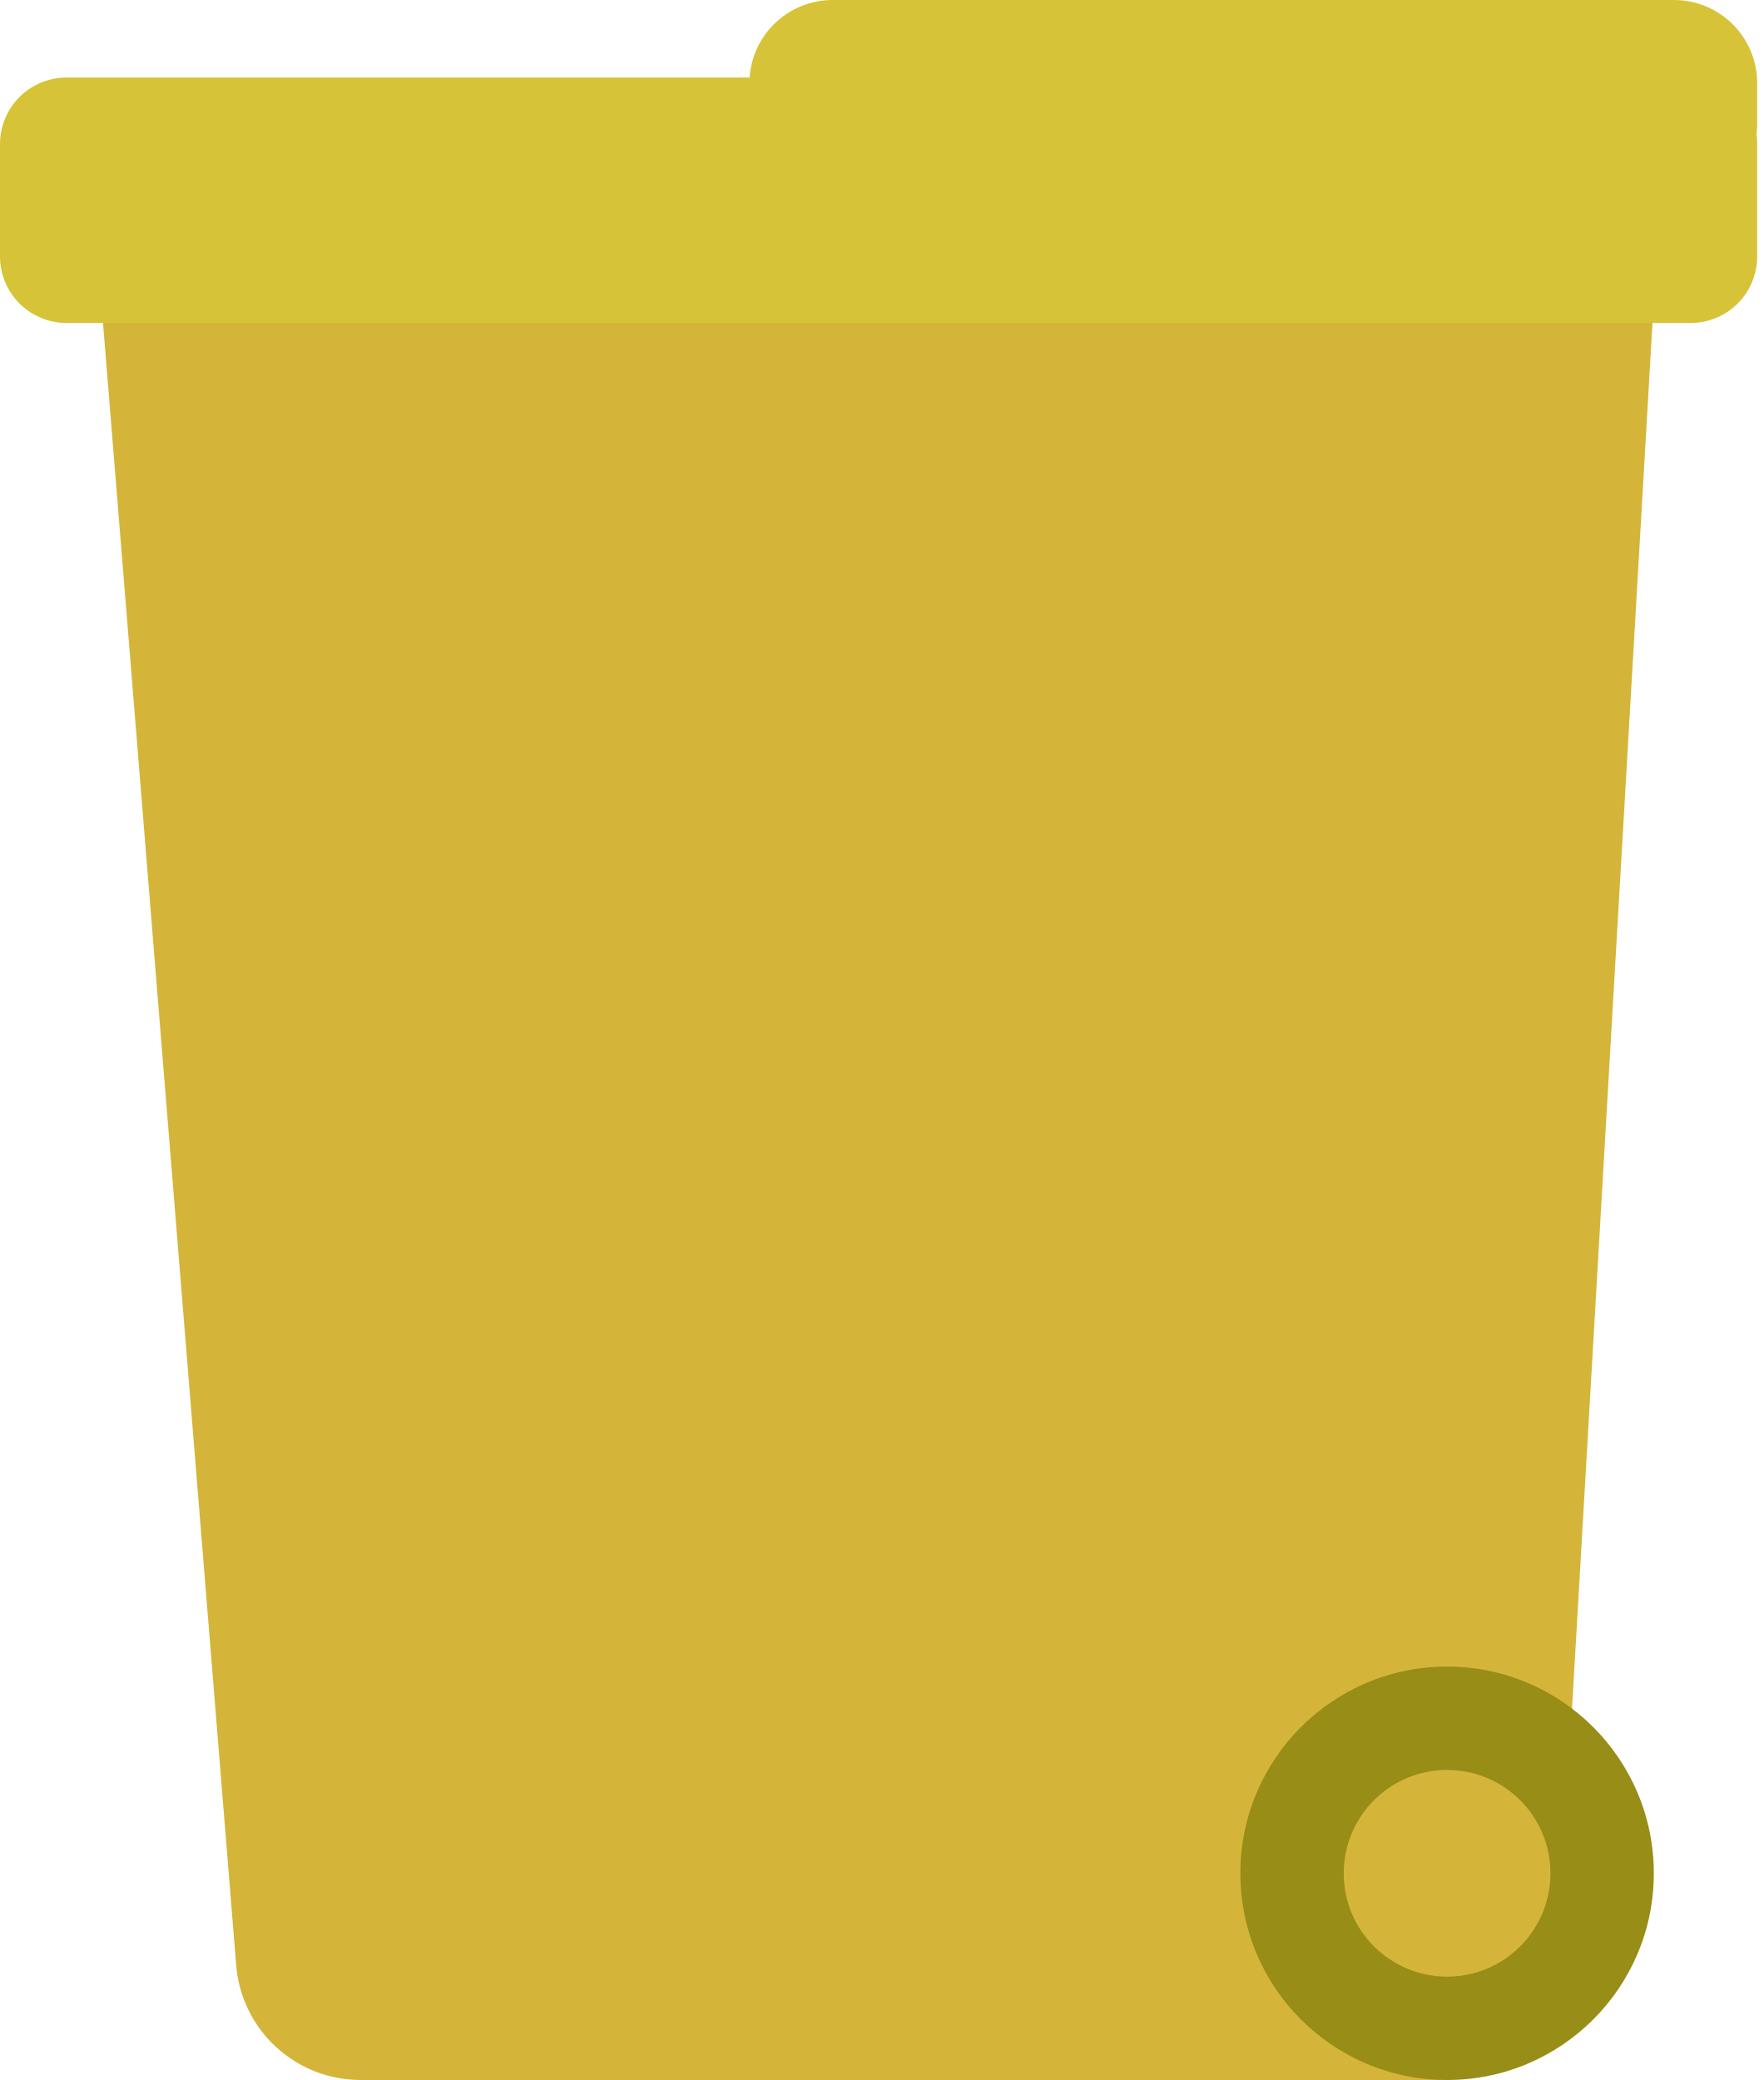
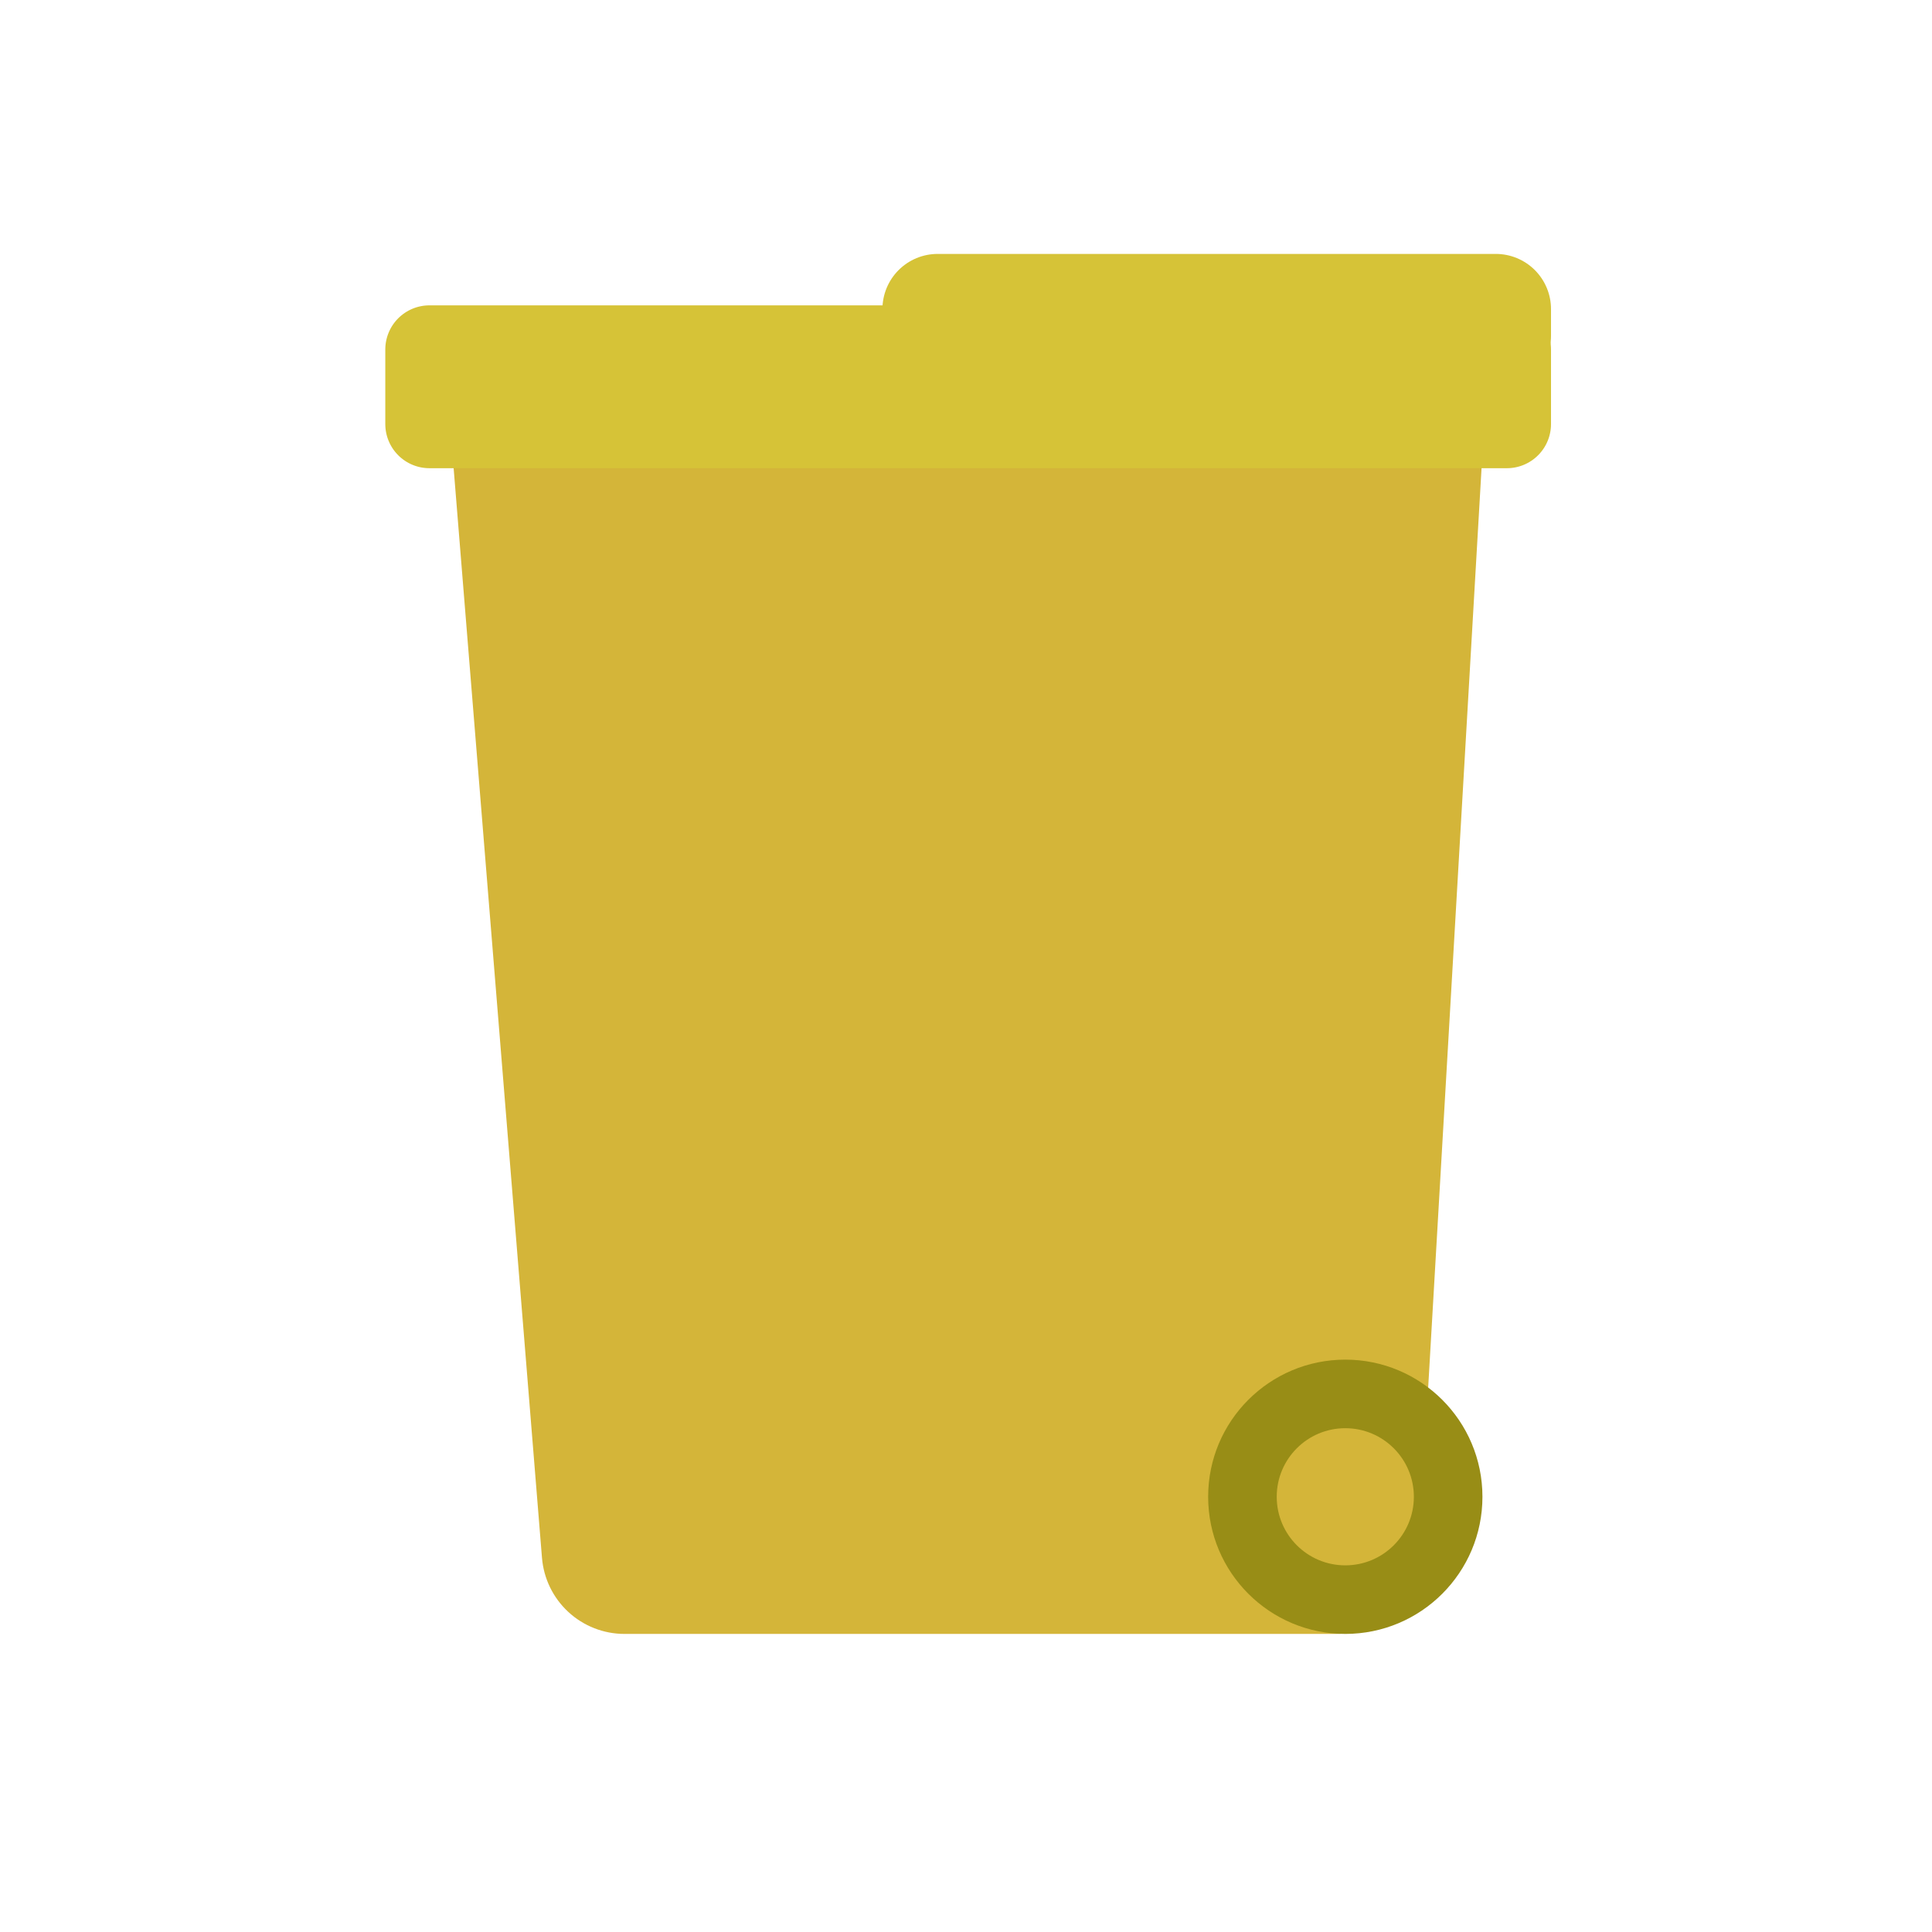
- <svg xmlns="http://www.w3.org/2000/svg" width="212px" height="250px" viewBox="0 0 212 250" version="1.1">
+ <svg xmlns="http://www.w3.org/2000/svg" width="350px" height="350px" viewBox="0 0 350 350" version="1.1">
  <g id="Gelbe-Tonne">
-     <path d="M15.332 9.99L172.632 0.964Q173.027 0.942 173.422 0.94Q173.817 0.938 174.212 0.957Q174.607 0.976 175 1.016Q175.393 1.056 175.784 1.116Q176.174 1.176 176.561 1.257Q176.948 1.338 177.33 1.439Q177.712 1.541 178.089 1.662Q178.465 1.783 178.834 1.924Q179.203 2.064 179.565 2.225Q179.926 2.385 180.279 2.563Q180.631 2.742 180.974 2.939Q181.316 3.137 181.648 3.352Q181.98 3.567 182.3 3.799Q182.619 4.031 182.927 4.279Q183.234 4.528 183.528 4.793Q183.821 5.057 184.101 5.337Q184.38 5.616 184.644 5.91Q184.909 6.204 185.157 6.511Q185.406 6.819 185.637 7.139Q185.869 7.459 186.084 7.791Q186.299 8.123 186.496 8.465Q186.693 8.808 186.871 9.161Q187.05 9.513 187.21 9.875Q187.37 10.236 187.51 10.606Q187.651 10.975 187.771 11.351Q187.892 11.728 187.993 12.11Q188.094 12.492 188.175 12.879Q188.255 13.266 188.316 13.656Q188.376 14.047 188.415 14.44Q188.455 14.834 188.473 15.228Q188.492 15.623 188.49 16.018Q188.488 16.414 188.465 16.808L176.286 226.554Q176.266 226.908 176.228 227.26Q176.191 227.613 176.137 227.963Q176.083 228.314 176.013 228.661Q175.943 229.009 175.856 229.353Q175.769 229.697 175.666 230.036Q175.563 230.375 175.445 230.71Q175.326 231.044 175.191 231.372Q175.057 231.7 174.907 232.021Q174.757 232.343 174.592 232.657Q174.428 232.971 174.248 233.276Q174.069 233.582 173.875 233.879Q173.681 234.176 173.473 234.464Q173.266 234.751 173.045 235.029Q172.824 235.306 172.59 235.573Q172.357 235.839 172.11 236.095Q171.864 236.35 171.606 236.593Q171.348 236.837 171.079 237.067Q170.81 237.298 170.531 237.516Q170.251 237.734 169.961 237.939Q169.671 238.143 169.372 238.334Q169.073 238.524 168.766 238.7Q168.458 238.877 168.142 239.038Q167.826 239.2 167.503 239.346Q167.18 239.492 166.851 239.623Q166.521 239.754 166.186 239.869Q165.851 239.985 165.51 240.084Q165.17 240.183 164.825 240.266Q164.48 240.349 164.132 240.416Q163.784 240.482 163.433 240.533Q163.082 240.583 162.729 240.616Q162.376 240.65 162.021 240.666Q161.667 240.683 161.312 240.683L32.466 240.683Q32.116 240.683 31.767 240.667Q31.419 240.651 31.071 240.618Q30.723 240.586 30.377 240.537Q30.032 240.489 29.688 240.424Q29.345 240.359 29.005 240.279Q28.666 240.198 28.33 240.102Q27.994 240.005 27.663 239.894Q27.332 239.782 27.007 239.655Q26.682 239.528 26.363 239.386Q26.044 239.243 25.732 239.087Q25.42 238.93 25.115 238.759Q24.811 238.588 24.515 238.402Q24.219 238.217 23.931 238.019Q23.644 237.82 23.367 237.608Q23.089 237.396 22.822 237.172Q22.554 236.947 22.297 236.71Q22.041 236.474 21.795 236.225Q21.55 235.977 21.316 235.717Q21.082 235.457 20.861 235.187Q20.64 234.917 20.431 234.637Q20.223 234.357 20.028 234.067Q19.833 233.777 19.651 233.479Q19.47 233.181 19.302 232.874Q19.135 232.568 18.982 232.254Q18.829 231.94 18.691 231.619Q18.553 231.298 18.43 230.972Q18.306 230.645 18.199 230.313Q18.091 229.98 17.999 229.644Q17.907 229.307 17.83 228.966Q17.754 228.625 17.693 228.281Q17.633 227.937 17.588 227.591Q17.544 227.244 17.516 226.896L1.241 26.176Q1.211 25.804 1.199 25.43Q1.188 25.057 1.195 24.683Q1.202 24.309 1.227 23.937Q1.253 23.564 1.297 23.193Q1.341 22.822 1.404 22.453Q1.466 22.085 1.547 21.72Q1.628 21.355 1.727 20.994Q1.826 20.634 1.943 20.279Q2.059 19.924 2.194 19.575Q2.328 19.226 2.479 18.885Q2.631 18.543 2.799 18.209Q2.968 17.876 3.152 17.551Q3.337 17.226 3.538 16.911Q3.738 16.595 3.954 16.29Q4.171 15.986 4.402 15.692Q4.633 15.398 4.878 15.116Q5.123 14.834 5.383 14.565Q5.642 14.296 5.914 14.039Q6.186 13.783 6.471 13.541Q6.755 13.299 7.052 13.071Q7.348 12.844 7.655 12.631Q7.963 12.418 8.28 12.221Q8.598 12.024 8.925 11.843Q9.252 11.662 9.587 11.497Q9.923 11.333 10.266 11.185Q10.61 11.037 10.96 10.907Q11.31 10.777 11.666 10.664Q12.023 10.551 12.384 10.456Q12.746 10.361 13.111 10.285Q13.477 10.208 13.846 10.15Q14.216 10.091 14.587 10.051Q14.959 10.011 15.332 9.99Z" transform="translate(10.86957 9.316772)" id="Rectangle" fill="#D4B539" fill-rule="evenodd" stroke="none" />
-     <path d="M0 24.845C0 11.123 11.123 0 24.845 0C38.566 0 49.689 11.123 49.689 24.845C49.689 38.566 38.566 49.689 24.845 49.689C11.123 49.689 0 38.566 0 24.845Z" transform="translate(149.0683 200.3106)" id="Ellipse-2" fill="#988D16" fill-rule="evenodd" stroke="none" />
-     <path d="M0 12.422C0 5.562 5.562 0 12.422 0C19.283 0 24.845 5.562 24.845 12.422C24.845 19.283 19.283 24.845 12.422 24.845C5.562 24.845 0 19.283 0 12.422Z" transform="translate(161.4907 212.7329)" id="Ellipse" fill="#D4B539" fill-rule="evenodd" stroke="none" />
-     <path d="M7.999 0L203.181 0Q203.377 0 203.574 0.01Q203.77 0.019 203.965 0.039Q204.161 0.058 204.355 0.087Q204.549 0.115 204.742 0.154Q204.934 0.192 205.125 0.24Q205.315 0.287 205.503 0.344Q205.691 0.401 205.876 0.468Q206.061 0.534 206.242 0.609Q206.424 0.684 206.601 0.768Q206.779 0.852 206.952 0.945Q207.125 1.037 207.293 1.138Q207.462 1.239 207.625 1.348Q207.788 1.457 207.946 1.574Q208.104 1.691 208.256 1.816Q208.407 1.94 208.553 2.072Q208.698 2.204 208.837 2.343Q208.976 2.482 209.108 2.627Q209.24 2.773 209.364 2.924Q209.489 3.076 209.606 3.234Q209.723 3.392 209.832 3.555Q209.941 3.718 210.042 3.887Q210.143 4.055 210.236 4.228Q210.328 4.401 210.412 4.579Q210.496 4.756 210.571 4.938Q210.646 5.119 210.713 5.304Q210.779 5.489 210.836 5.677Q210.893 5.865 210.94 6.055Q210.988 6.246 211.026 6.438Q211.065 6.631 211.094 6.825Q211.122 7.02 211.142 7.215Q211.161 7.41 211.17 7.607Q211.18 7.803 211.18 7.999L211.18 21.504Q211.18 21.701 211.17 21.897Q211.161 22.093 211.142 22.288Q211.122 22.484 211.094 22.678Q211.065 22.872 211.026 23.065Q210.988 23.257 210.94 23.448Q210.893 23.638 210.836 23.826Q210.779 24.014 210.713 24.199Q210.646 24.384 210.571 24.565Q210.496 24.747 210.412 24.924Q210.328 25.102 210.236 25.275Q210.143 25.448 210.042 25.616Q209.941 25.785 209.832 25.948Q209.723 26.111 209.606 26.269Q209.489 26.427 209.364 26.579Q209.24 26.73 209.108 26.876Q208.976 27.021 208.837 27.16Q208.698 27.299 208.553 27.431Q208.407 27.563 208.256 27.687Q208.104 27.812 207.946 27.929Q207.788 28.046 207.625 28.155Q207.462 28.264 207.293 28.365Q207.125 28.466 206.952 28.559Q206.779 28.651 206.601 28.735Q206.424 28.819 206.242 28.894Q206.061 28.969 205.876 29.035Q205.691 29.102 205.503 29.159Q205.315 29.216 205.125 29.263Q204.934 29.311 204.742 29.349Q204.549 29.388 204.355 29.416Q204.161 29.445 203.965 29.465Q203.77 29.484 203.574 29.494Q203.377 29.503 203.181 29.503L7.999 29.503Q7.803 29.503 7.607 29.494Q7.41 29.484 7.215 29.465Q7.02 29.445 6.825 29.416Q6.631 29.388 6.438 29.349Q6.246 29.311 6.055 29.263Q5.865 29.216 5.677 29.159Q5.489 29.102 5.304 29.035Q5.119 28.969 4.938 28.894Q4.756 28.819 4.579 28.735Q4.401 28.651 4.228 28.559Q4.055 28.466 3.887 28.365Q3.718 28.264 3.555 28.155Q3.392 28.046 3.234 27.929Q3.076 27.812 2.924 27.687Q2.773 27.563 2.627 27.431Q2.482 27.299 2.343 27.16Q2.204 27.021 2.072 26.876Q1.94 26.73 1.816 26.579Q1.691 26.427 1.574 26.269Q1.457 26.111 1.348 25.948Q1.239 25.785 1.138 25.616Q1.037 25.448 0.945 25.275Q0.852 25.102 0.768 24.924Q0.684 24.747 0.609 24.565Q0.534 24.384 0.468 24.199Q0.401 24.014 0.344 23.826Q0.287 23.638 0.24 23.448Q0.192 23.257 0.154 23.065Q0.115 22.872 0.087 22.678Q0.058 22.484 0.039 22.288Q0.019 22.093 0.01 21.897Q0 21.701 0 21.504L0 7.999Q0 7.803 0.01 7.607Q0.019 7.41 0.039 7.215Q0.058 7.02 0.087 6.825Q0.115 6.631 0.154 6.438Q0.192 6.246 0.24 6.055Q0.287 5.865 0.344 5.677Q0.401 5.489 0.468 5.304Q0.534 5.119 0.609 4.938Q0.684 4.756 0.768 4.579Q0.852 4.401 0.945 4.228Q1.037 4.055 1.138 3.887Q1.239 3.718 1.348 3.555Q1.457 3.392 1.574 3.234Q1.691 3.076 1.816 2.924Q1.94 2.773 2.072 2.627Q2.204 2.482 2.343 2.343Q2.482 2.204 2.627 2.072Q2.773 1.94 2.924 1.816Q3.076 1.691 3.234 1.574Q3.392 1.457 3.555 1.348Q3.718 1.239 3.887 1.138Q4.055 1.037 4.228 0.945Q4.401 0.852 4.579 0.768Q4.756 0.684 4.938 0.609Q5.119 0.534 5.304 0.468Q5.489 0.401 5.677 0.344Q5.865 0.287 6.055 0.24Q6.246 0.192 6.438 0.154Q6.631 0.115 6.825 0.087Q7.02 0.058 7.215 0.039Q7.41 0.019 7.607 0.01Q7.803 0 7.999 0L7.999 0Z" transform="translate(0 9.316772)" id="Rectangle-2" fill="#D6C337" fill-rule="evenodd" stroke="none" />
-     <path d="M9.999 0L111.119 0Q111.364 0 111.61 0.012Q111.855 0.024 112.099 0.048Q112.343 0.072 112.586 0.108Q112.829 0.144 113.07 0.192Q113.31 0.24 113.549 0.3Q113.787 0.359 114.022 0.431Q114.256 0.502 114.488 0.585Q114.719 0.667 114.945 0.761Q115.172 0.855 115.394 0.96Q115.616 1.065 115.832 1.181Q116.049 1.296 116.26 1.423Q116.47 1.549 116.674 1.685Q116.878 1.822 117.075 1.968Q117.273 2.114 117.462 2.27Q117.652 2.425 117.834 2.59Q118.016 2.755 118.189 2.929Q118.363 3.102 118.528 3.284Q118.693 3.466 118.848 3.656Q119.004 3.845 119.15 4.043Q119.296 4.24 119.433 4.444Q119.569 4.648 119.695 4.858Q119.822 5.069 119.937 5.285Q120.053 5.502 120.158 5.724Q120.263 5.946 120.357 6.173Q120.451 6.399 120.534 6.63Q120.616 6.862 120.687 7.096Q120.759 7.331 120.818 7.569Q120.878 7.808 120.926 8.048Q120.974 8.289 121.01 8.532Q121.046 8.775 121.07 9.019Q121.094 9.263 121.106 9.508Q121.118 9.754 121.118 9.999L121.118 14.846Q121.118 15.091 121.106 15.336Q121.094 15.582 121.07 15.826Q121.046 16.07 121.01 16.313Q120.974 16.556 120.926 16.796Q120.878 17.037 120.818 17.275Q120.759 17.513 120.687 17.748Q120.616 17.983 120.534 18.214Q120.451 18.445 120.357 18.672Q120.263 18.899 120.158 19.121Q120.053 19.343 119.937 19.559Q119.822 19.776 119.695 19.986Q119.569 20.197 119.433 20.401Q119.296 20.605 119.15 20.802Q119.004 20.999 118.848 21.189Q118.693 21.379 118.528 21.561Q118.363 21.742 118.189 21.916Q118.016 22.09 117.834 22.255Q117.652 22.419 117.462 22.575Q117.273 22.731 117.075 22.877Q116.878 23.023 116.674 23.16Q116.47 23.296 116.26 23.422Q116.049 23.548 115.832 23.664Q115.616 23.78 115.394 23.885Q115.172 23.99 114.945 24.084Q114.719 24.177 114.488 24.26Q114.256 24.343 114.022 24.414Q113.787 24.485 113.549 24.545Q113.31 24.605 113.07 24.653Q112.829 24.701 112.586 24.736Q112.343 24.773 112.099 24.797Q111.855 24.821 111.61 24.833Q111.364 24.845 111.119 24.845L9.999 24.845Q9.754 24.845 9.508 24.833Q9.263 24.821 9.019 24.797Q8.775 24.773 8.532 24.736Q8.289 24.701 8.048 24.653Q7.808 24.605 7.569 24.545Q7.331 24.485 7.096 24.414Q6.862 24.343 6.63 24.26Q6.399 24.177 6.173 24.084Q5.946 23.99 5.724 23.885Q5.502 23.78 5.285 23.664Q5.069 23.548 4.858 23.422Q4.648 23.296 4.444 23.16Q4.24 23.023 4.043 22.877Q3.845 22.731 3.656 22.575Q3.466 22.419 3.284 22.255Q3.102 22.09 2.929 21.916Q2.755 21.742 2.59 21.561Q2.425 21.379 2.27 21.189Q2.114 20.999 1.968 20.802Q1.822 20.605 1.685 20.401Q1.549 20.197 1.423 19.986Q1.296 19.776 1.181 19.559Q1.065 19.343 0.96 19.121Q0.855 18.899 0.761 18.672Q0.667 18.445 0.585 18.214Q0.502 17.983 0.431 17.748Q0.359 17.513 0.3 17.275Q0.24 17.037 0.192 16.796Q0.144 16.556 0.108 16.313Q0.072 16.07 0.048 15.826Q0.024 15.582 0.012 15.336Q0 15.091 0 14.846L0 9.999Q0 9.754 0.012 9.508Q0.024 9.263 0.048 9.019Q0.072 8.775 0.108 8.532Q0.144 8.289 0.192 8.048Q0.24 7.808 0.3 7.569Q0.359 7.331 0.431 7.096Q0.502 6.862 0.585 6.63Q0.667 6.399 0.761 6.173Q0.855 5.946 0.96 5.724Q1.065 5.502 1.181 5.285Q1.296 5.069 1.423 4.858Q1.549 4.648 1.685 4.444Q1.822 4.24 1.968 4.043Q2.114 3.845 2.27 3.656Q2.425 3.466 2.59 3.284Q2.755 3.102 2.929 2.929Q3.102 2.755 3.284 2.59Q3.466 2.425 3.656 2.27Q3.845 2.114 4.043 1.968Q4.24 1.822 4.444 1.685Q4.648 1.549 4.858 1.423Q5.069 1.296 5.285 1.181Q5.502 1.065 5.724 0.96Q5.946 0.855 6.173 0.761Q6.399 0.667 6.63 0.585Q6.862 0.502 7.096 0.431Q7.331 0.359 7.569 0.3Q7.808 0.24 8.048 0.192Q8.289 0.144 8.532 0.108Q8.775 0.072 9.019 0.048Q9.263 0.024 9.508 0.012Q9.754 0 9.999 0Z" transform="translate(90.06213 0)" id="Rectangle-3" fill="#D6C337" fill-rule="evenodd" stroke="none" />
+     <path d="M0 0L350 0L350 350L0 350L0 0Z" id="Rectangle-4" fill="#D3D3D3" fill-opacity="0" fill-rule="evenodd" stroke="none" />
+     <path d="M96.001 65.307L253.302 56.281Q253.696 56.259 254.092 56.257Q254.487 56.255 254.882 56.274Q255.276 56.293 255.67 56.333Q256.063 56.372 256.453 56.433Q256.844 56.493 257.231 56.574Q257.618 56.655 258 56.756Q258.382 56.857 258.758 56.978Q259.134 57.1 259.504 57.24Q259.873 57.381 260.234 57.541Q260.596 57.701 260.948 57.88Q261.301 58.059 261.643 58.256Q261.986 58.453 262.318 58.668Q262.649 58.883 262.969 59.115Q263.289 59.347 263.596 59.596Q263.904 59.845 264.197 60.109Q264.491 60.374 264.77 60.653Q265.05 60.933 265.314 61.227Q265.578 61.521 265.827 61.828Q266.075 62.136 266.307 62.456Q266.539 62.776 266.754 63.108Q266.968 63.439 267.165 63.782Q267.362 64.125 267.541 64.477Q267.719 64.83 267.879 65.191Q268.039 65.553 268.18 65.922Q268.32 66.292 268.441 66.668Q268.562 67.044 268.663 67.427Q268.764 67.809 268.844 68.196Q268.925 68.582 268.985 68.973Q269.045 69.364 269.085 69.757Q269.124 70.15 269.143 70.545Q269.162 70.94 269.16 71.335Q269.158 71.731 269.135 72.125L256.956 281.87Q256.935 282.224 256.898 282.577Q256.861 282.93 256.807 283.28Q256.753 283.631 256.683 283.978Q256.612 284.326 256.525 284.67Q256.439 285.013 256.336 285.353Q256.233 285.692 256.114 286.026Q255.995 286.36 255.861 286.689Q255.726 287.017 255.577 287.338Q255.427 287.659 255.262 287.973Q255.097 288.287 254.918 288.593Q254.738 288.899 254.544 289.196Q254.351 289.493 254.143 289.781Q253.936 290.068 253.715 290.345Q253.494 290.623 253.26 290.889Q253.026 291.156 252.78 291.411Q252.534 291.667 252.276 291.91Q252.018 292.153 251.749 292.384Q251.48 292.615 251.2 292.833Q250.92 293.051 250.631 293.255Q250.341 293.46 250.042 293.65Q249.743 293.841 249.435 294.017Q249.127 294.193 248.812 294.355Q248.496 294.516 248.173 294.663Q247.85 294.809 247.52 294.94Q247.191 295.071 246.856 295.186Q246.52 295.301 246.18 295.401Q245.839 295.5 245.495 295.583Q245.15 295.666 244.801 295.733Q244.453 295.799 244.102 295.849Q243.751 295.9 243.398 295.933Q243.045 295.966 242.691 295.983Q242.337 296 241.982 296L113.135 296Q112.786 296 112.437 295.984Q112.088 295.967 111.741 295.935Q111.393 295.902 111.047 295.854Q110.701 295.805 110.358 295.741Q110.015 295.676 109.675 295.595Q109.335 295.515 108.999 295.419Q108.664 295.322 108.333 295.21Q108.002 295.099 107.677 294.972Q107.351 294.844 107.032 294.702Q106.713 294.56 106.401 294.403Q106.089 294.247 105.785 294.075Q105.48 293.904 105.184 293.719Q104.888 293.534 104.601 293.335Q104.314 293.137 104.036 292.925Q103.759 292.713 103.491 292.488Q103.224 292.264 102.967 292.027Q102.71 291.79 102.465 291.542Q102.219 291.293 101.986 291.034Q101.752 290.774 101.531 290.504Q101.31 290.234 101.101 289.954Q100.893 289.673 100.697 289.384Q100.502 289.094 100.321 288.796Q100.139 288.497 99.972 288.191Q99.805 287.885 99.651 287.571Q99.499 287.257 99.36 286.936Q99.222 286.615 99.099 286.288Q98.976 285.961 98.868 285.629Q98.76 285.297 98.668 284.96Q98.576 284.624 98.5 284.283Q98.423 283.942 98.363 283.598Q98.302 283.254 98.258 282.908Q98.213 282.561 98.185 282.213L81.911 81.493Q81.88 81.121 81.869 80.747Q81.857 80.374 81.864 80Q81.871 79.626 81.897 79.253Q81.922 78.88 81.967 78.509Q82.011 78.138 82.073 77.77Q82.136 77.401 82.217 77.036Q82.298 76.671 82.397 76.311Q82.495 75.951 82.612 75.596Q82.729 75.241 82.863 74.892Q82.998 74.543 83.149 74.201Q83.3 73.86 83.469 73.526Q83.637 73.192 83.822 72.868Q84.007 72.543 84.207 72.227Q84.408 71.912 84.624 71.607Q84.84 71.302 85.071 71.008Q85.302 70.715 85.548 70.433Q85.793 70.151 86.052 69.882Q86.311 69.612 86.584 69.356Q86.856 69.1 87.14 68.858Q87.425 68.616 87.721 68.388Q88.018 68.16 88.325 67.948Q88.632 67.735 88.95 67.538Q89.267 67.341 89.594 67.16Q89.921 66.979 90.257 66.814Q90.592 66.65 90.936 66.502Q91.279 66.354 91.629 66.224Q91.98 66.094 92.336 65.981Q92.692 65.868 93.054 65.773Q93.415 65.678 93.781 65.602Q94.147 65.525 94.516 65.466Q94.885 65.408 95.257 65.368Q95.628 65.328 96.001 65.307Z" id="Rectangle" fill="#D4B539" fill-rule="evenodd" stroke="none" />
+     <path d="M218.868 271.155C218.868 257.434 229.992 246.311 243.713 246.311C257.434 246.311 268.558 257.434 268.558 271.155C268.558 284.877 257.434 296 243.713 296C229.992 296 218.868 284.877 218.868 271.155Z" id="Ellipse-2" fill="#988D16" fill-rule="evenodd" stroke="none" />
+     <path d="M231.291 271.155C231.291 264.295 236.852 258.733 243.713 258.733C250.574 258.733 256.135 264.295 256.135 271.155C256.135 278.016 250.574 283.578 243.713 283.578C236.852 283.578 231.291 278.016 231.291 271.155Z" id="Ellipse" fill="#D4B539" fill-rule="evenodd" stroke="none" />
+     <path d="M77.799 55.317L272.981 55.317Q273.178 55.317 273.374 55.326Q273.57 55.336 273.765 55.355Q273.961 55.374 274.155 55.403Q274.349 55.432 274.542 55.471Q274.734 55.509 274.925 55.556Q275.115 55.604 275.303 55.661Q275.491 55.718 275.676 55.784Q275.861 55.85 276.042 55.926Q276.224 56.001 276.401 56.085Q276.579 56.169 276.752 56.261Q276.925 56.354 277.093 56.455Q277.262 56.556 277.425 56.665Q277.588 56.774 277.746 56.891Q277.904 57.008 278.056 57.133Q278.207 57.257 278.353 57.389Q278.498 57.521 278.637 57.66Q278.776 57.798 278.908 57.944Q279.04 58.09 279.164 58.241Q279.289 58.393 279.406 58.551Q279.523 58.709 279.632 58.872Q279.741 59.035 279.842 59.203Q279.943 59.372 280.036 59.545Q280.128 59.718 280.212 59.896Q280.296 60.073 280.371 60.255Q280.446 60.436 280.513 60.621Q280.579 60.806 280.636 60.994Q280.693 61.182 280.74 61.372Q280.788 61.563 280.826 61.755Q280.865 61.948 280.894 62.142Q280.922 62.336 280.942 62.532Q280.961 62.727 280.97 62.923Q280.98 63.119 280.98 63.316L280.98 76.821Q280.98 77.017 280.971 77.213Q280.961 77.409 280.942 77.605Q280.922 77.8 280.894 77.995Q280.865 78.189 280.826 78.381Q280.788 78.574 280.74 78.764Q280.693 78.955 280.636 79.143Q280.579 79.331 280.513 79.516Q280.446 79.701 280.371 79.882Q280.296 80.063 280.212 80.241Q280.128 80.418 280.036 80.592Q279.943 80.765 279.842 80.933Q279.741 81.102 279.632 81.265Q279.523 81.428 279.406 81.586Q279.289 81.744 279.164 81.895Q279.04 82.047 278.908 82.193Q278.776 82.338 278.637 82.477Q278.498 82.616 278.353 82.748Q278.207 82.88 278.056 83.004Q277.904 83.129 277.746 83.246Q277.588 83.363 277.425 83.472Q277.262 83.581 277.093 83.682Q276.925 83.783 276.752 83.875Q276.579 83.968 276.401 84.052Q276.224 84.136 276.042 84.211Q275.861 84.286 275.676 84.352Q275.491 84.418 275.303 84.475Q275.115 84.532 274.925 84.58Q274.734 84.628 274.542 84.666Q274.349 84.704 274.155 84.733Q273.961 84.762 273.765 84.781Q273.57 84.801 273.374 84.81Q273.178 84.82 272.981 84.82L77.799 84.82Q77.603 84.82 77.406 84.81Q77.21 84.801 77.015 84.781Q76.82 84.762 76.625 84.733Q76.431 84.704 76.239 84.666Q76.046 84.628 75.855 84.58Q75.665 84.532 75.477 84.475Q75.289 84.418 75.104 84.352Q74.919 84.286 74.738 84.211Q74.556 84.136 74.379 84.052Q74.201 83.968 74.028 83.875Q73.855 83.783 73.687 83.682Q73.518 83.581 73.355 83.472Q73.192 83.363 73.034 83.246Q72.876 83.129 72.725 83.004Q72.573 82.88 72.427 82.748Q72.282 82.616 72.143 82.477Q72.004 82.338 71.872 82.193Q71.74 82.047 71.616 81.895Q71.491 81.744 71.374 81.586Q71.257 81.428 71.148 81.265Q71.039 81.102 70.938 80.933Q70.837 80.765 70.745 80.592Q70.652 80.418 70.568 80.241Q70.484 80.063 70.409 79.882Q70.334 79.701 70.268 79.516Q70.201 79.331 70.144 79.143Q70.087 78.955 70.04 78.764Q69.992 78.574 69.954 78.381Q69.915 78.189 69.887 77.995Q69.858 77.8 69.838 77.605Q69.819 77.409 69.81 77.213Q69.8 77.017 69.8 76.821L69.8 63.316Q69.8 63.119 69.81 62.923Q69.819 62.727 69.838 62.532Q69.858 62.336 69.887 62.142Q69.915 61.948 69.954 61.755Q69.992 61.563 70.04 61.372Q70.087 61.182 70.144 60.994Q70.201 60.806 70.268 60.621Q70.334 60.436 70.409 60.255Q70.484 60.073 70.568 59.896Q70.652 59.718 70.745 59.545Q70.837 59.372 70.938 59.203Q71.039 59.035 71.148 58.872Q71.257 58.709 71.374 58.551Q71.491 58.393 71.616 58.241Q71.74 58.09 71.872 57.944Q72.004 57.798 72.143 57.66Q72.282 57.521 72.427 57.389Q72.573 57.257 72.725 57.133Q72.876 57.008 73.034 56.891Q73.192 56.774 73.355 56.665Q73.518 56.556 73.687 56.455Q73.855 56.354 74.028 56.261Q74.201 56.169 74.379 56.085Q74.556 56.001 74.738 55.926Q74.919 55.85 75.104 55.784Q75.289 55.718 75.477 55.661Q75.665 55.604 75.855 55.556Q76.046 55.509 76.239 55.471Q76.431 55.432 76.625 55.403Q76.82 55.374 77.015 55.355Q77.21 55.336 77.406 55.326Q77.603 55.317 77.799 55.317Z" id="Rectangle-2" fill="#D6C337" fill-rule="evenodd" stroke="none" />
+     <path d="M169.861 46L270.981 46Q271.227 46 271.472 46.012Q271.717 46.024 271.961 46.048Q272.206 46.072 272.448 46.108Q272.691 46.144 272.932 46.192Q273.173 46.24 273.411 46.3Q273.649 46.359 273.884 46.431Q274.119 46.502 274.35 46.584Q274.581 46.667 274.808 46.761Q275.034 46.855 275.256 46.96Q275.478 47.065 275.695 47.181Q275.911 47.296 276.122 47.423Q276.332 47.549 276.536 47.685Q276.74 47.822 276.938 47.968Q277.135 48.114 277.324 48.27Q277.514 48.425 277.696 48.59Q277.878 48.755 278.052 48.929Q278.225 49.102 278.39 49.284Q278.555 49.466 278.71 49.656Q278.866 49.845 279.012 50.043Q279.159 50.24 279.295 50.444Q279.431 50.648 279.558 50.858Q279.684 51.069 279.799 51.285Q279.915 51.502 280.02 51.724Q280.125 51.946 280.219 52.172Q280.313 52.399 280.396 52.63Q280.478 52.861 280.55 53.096Q280.621 53.331 280.681 53.569Q280.74 53.807 280.788 54.048Q280.836 54.289 280.872 54.532Q280.908 54.775 280.932 55.019Q280.956 55.263 280.968 55.508Q280.98 55.754 280.98 55.999L280.98 60.846Q280.98 61.091 280.968 61.336Q280.956 61.581 280.932 61.826Q280.908 62.07 280.872 62.313Q280.836 62.556 280.788 62.796Q280.74 63.037 280.681 63.275Q280.621 63.513 280.55 63.748Q280.478 63.983 280.396 64.214Q280.313 64.445 280.219 64.672Q280.125 64.899 280.02 65.121Q279.915 65.343 279.799 65.559Q279.684 65.776 279.558 65.986Q279.431 66.197 279.295 66.401Q279.159 66.605 279.012 66.802Q278.866 66.999 278.71 67.189Q278.555 67.379 278.39 67.561Q278.225 67.743 278.052 67.916Q277.878 68.09 277.696 68.254Q277.514 68.419 277.324 68.575Q277.135 68.731 276.938 68.877Q276.74 69.023 276.536 69.16Q276.332 69.296 276.122 69.422Q275.911 69.548 275.695 69.664Q275.478 69.78 275.256 69.885Q275.034 69.99 274.808 70.084Q274.581 70.177 274.35 70.26Q274.119 70.343 273.884 70.414Q273.649 70.485 273.411 70.545Q273.173 70.605 272.932 70.653Q272.691 70.701 272.448 70.737Q272.206 70.772 271.961 70.797Q271.717 70.821 271.472 70.833Q271.227 70.845 270.981 70.845L169.861 70.845Q169.616 70.845 169.371 70.833Q169.125 70.821 168.881 70.797Q168.637 70.772 168.394 70.737Q168.151 70.701 167.91 70.653Q167.67 70.605 167.432 70.545Q167.193 70.485 166.959 70.414Q166.724 70.343 166.493 70.26Q166.261 70.177 166.035 70.084Q165.808 69.99 165.586 69.885Q165.364 69.78 165.148 69.664Q164.931 69.548 164.721 69.422Q164.51 69.296 164.306 69.16Q164.102 69.023 163.905 68.877Q163.708 68.731 163.518 68.575Q163.328 68.419 163.146 68.254Q162.964 68.09 162.791 67.916Q162.617 67.743 162.452 67.561Q162.288 67.379 162.132 67.189Q161.976 66.999 161.83 66.802Q161.684 66.605 161.547 66.401Q161.411 66.197 161.285 65.986Q161.159 65.776 161.043 65.559Q160.927 65.343 160.822 65.121Q160.717 64.899 160.623 64.672Q160.529 64.445 160.447 64.214Q160.364 63.983 160.293 63.748Q160.221 63.513 160.162 63.275Q160.102 63.037 160.054 62.796Q160.006 62.556 159.97 62.313Q159.934 62.07 159.91 61.826Q159.886 61.581 159.874 61.336Q159.862 61.091 159.862 60.846L159.862 55.999Q159.862 55.754 159.874 55.508Q159.886 55.263 159.91 55.019Q159.934 54.775 159.97 54.532Q160.006 54.289 160.054 54.048Q160.102 53.807 160.162 53.569Q160.221 53.331 160.293 53.096Q160.364 52.861 160.447 52.63Q160.529 52.399 160.623 52.172Q160.717 51.946 160.822 51.724Q160.927 51.502 161.043 51.285Q161.159 51.069 161.285 50.858Q161.411 50.648 161.547 50.444Q161.684 50.24 161.83 50.043Q161.976 49.845 162.132 49.656Q162.288 49.466 162.452 49.284Q162.617 49.102 162.791 48.929Q162.964 48.755 163.146 48.59Q163.328 48.425 163.518 48.27Q163.708 48.114 163.905 47.968Q164.102 47.822 164.306 47.685Q164.51 47.549 164.721 47.423Q164.931 47.296 165.148 47.181Q165.364 47.065 165.586 46.96Q165.808 46.855 166.035 46.761Q166.261 46.667 166.493 46.584Q166.724 46.502 166.959 46.431Q167.193 46.359 167.432 46.3Q167.67 46.24 167.91 46.192Q168.151 46.144 168.394 46.108Q168.637 46.072 168.881 46.048Q169.125 46.024 169.371 46.012Q169.616 46 169.861 46Z" id="Rectangle-3" fill="#D6C337" fill-rule="evenodd" stroke="none" />
  </g>
</svg>
